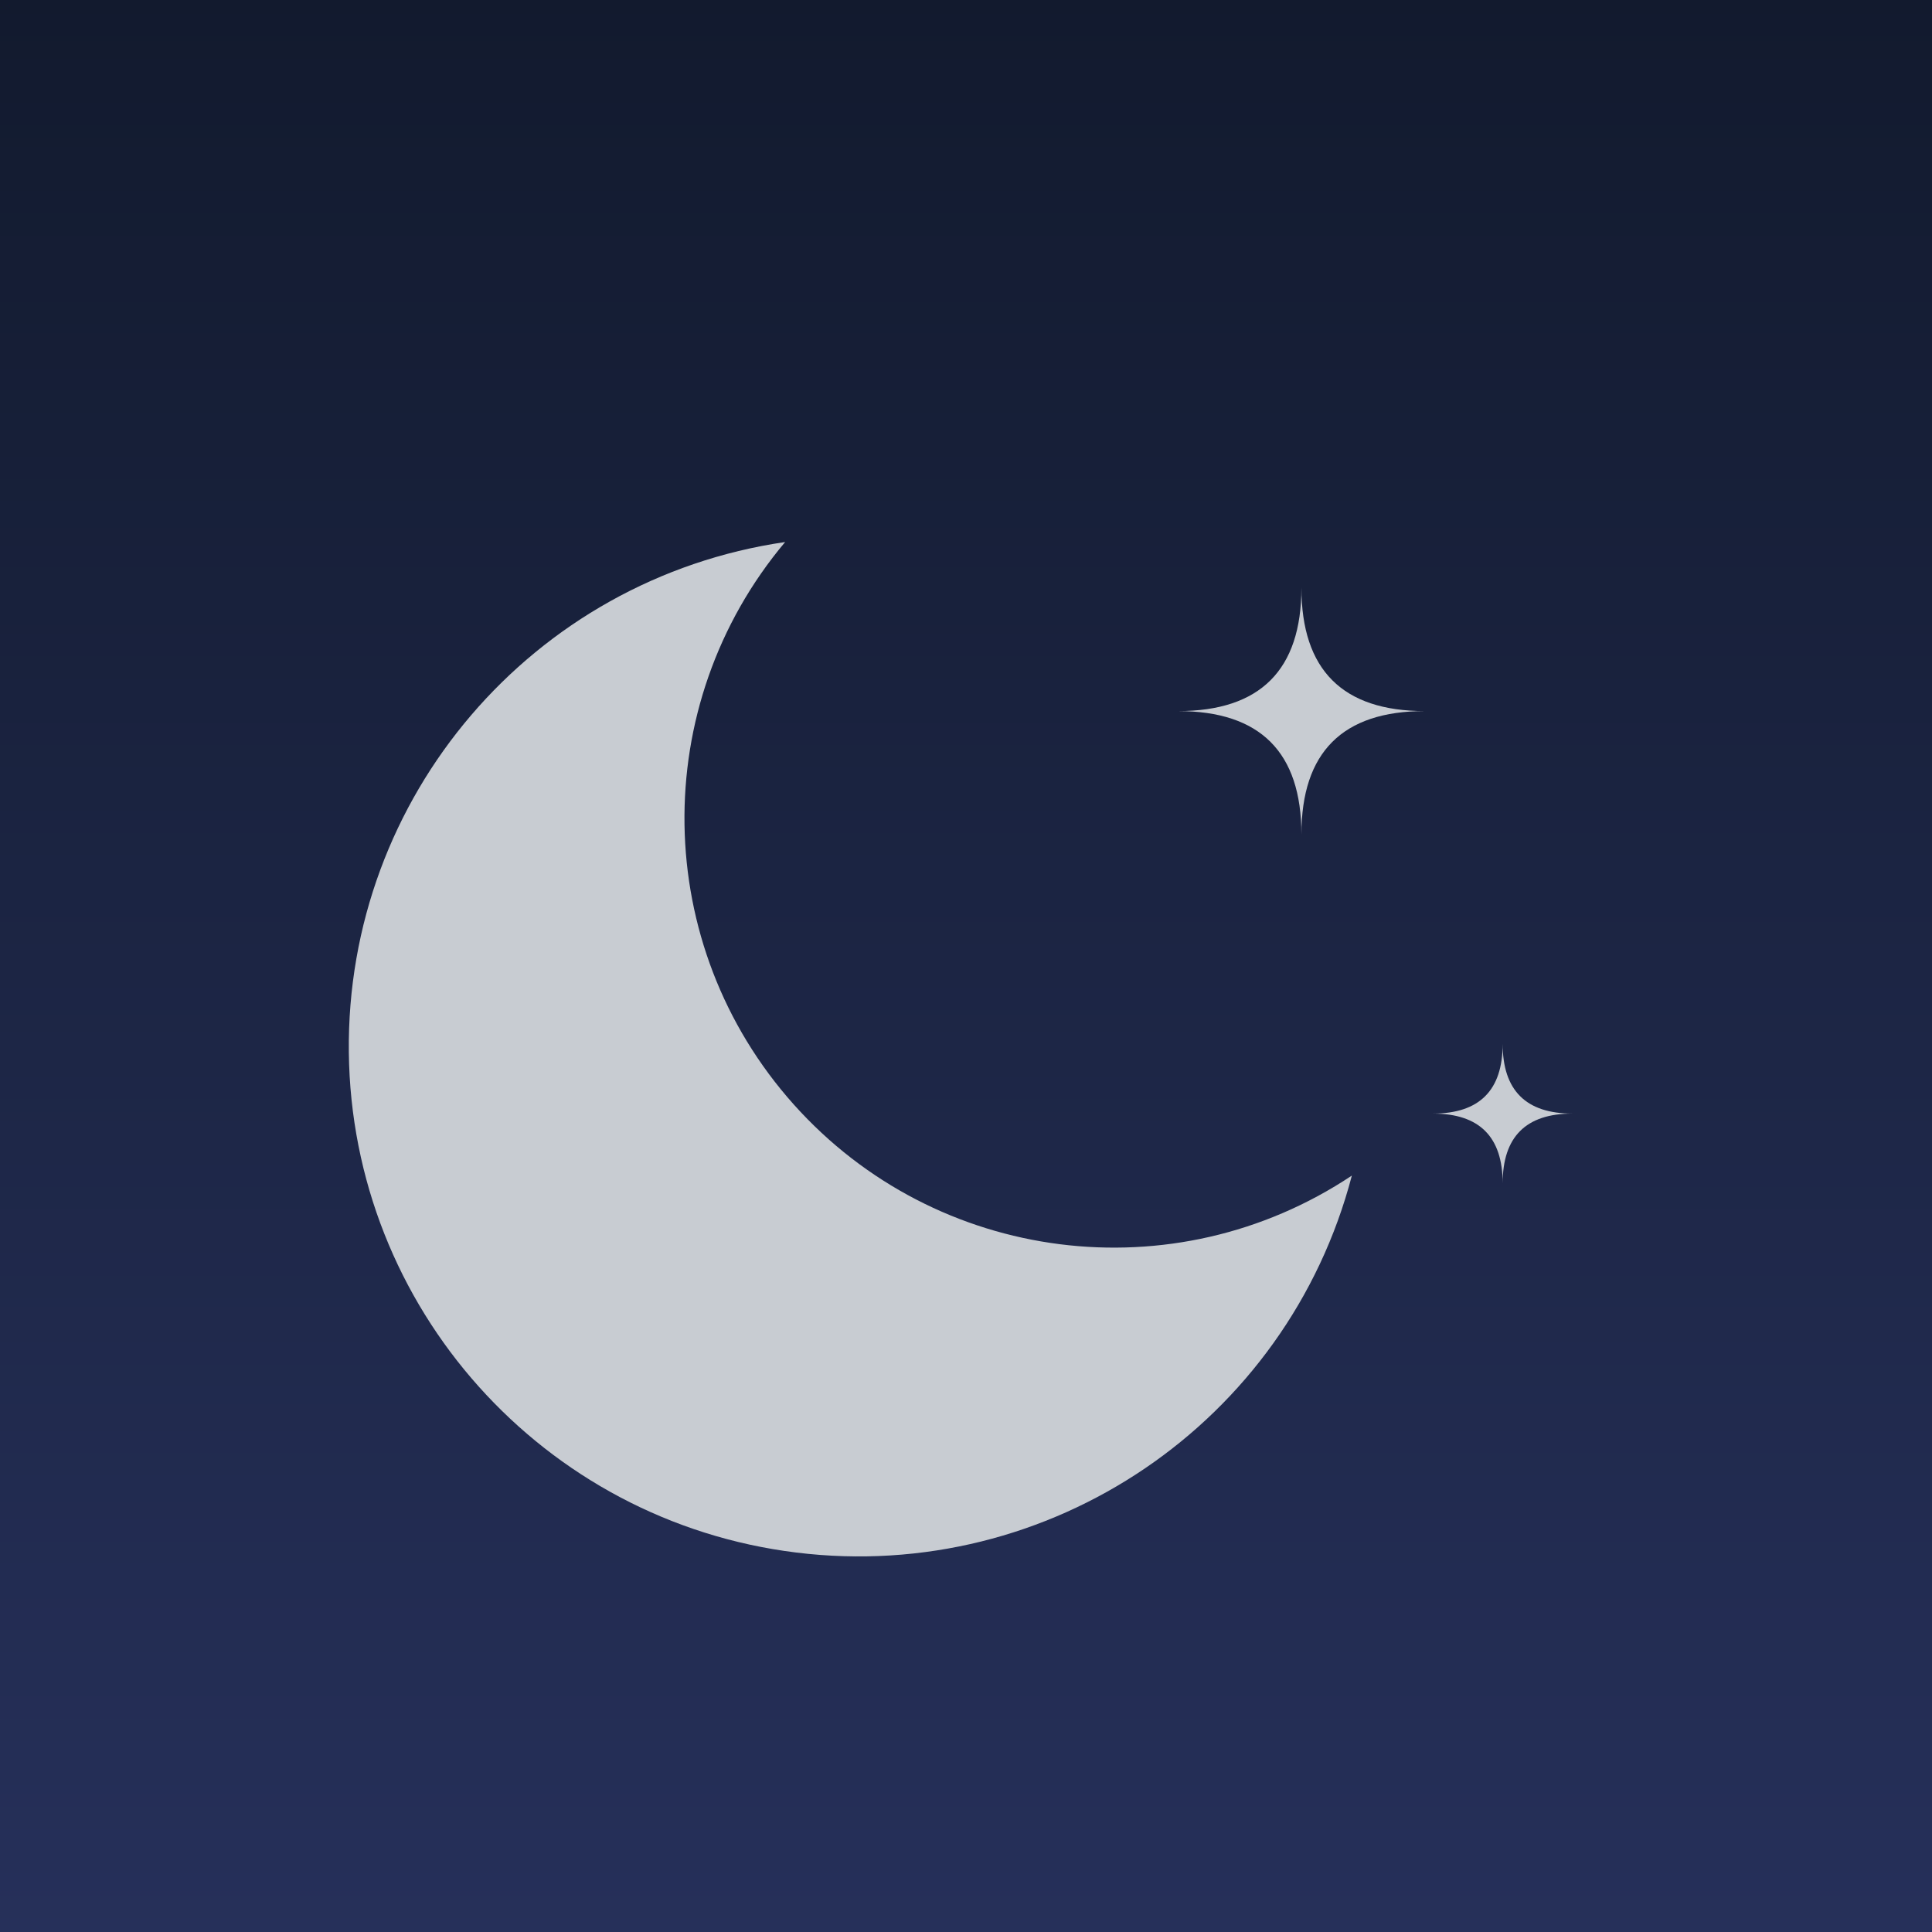
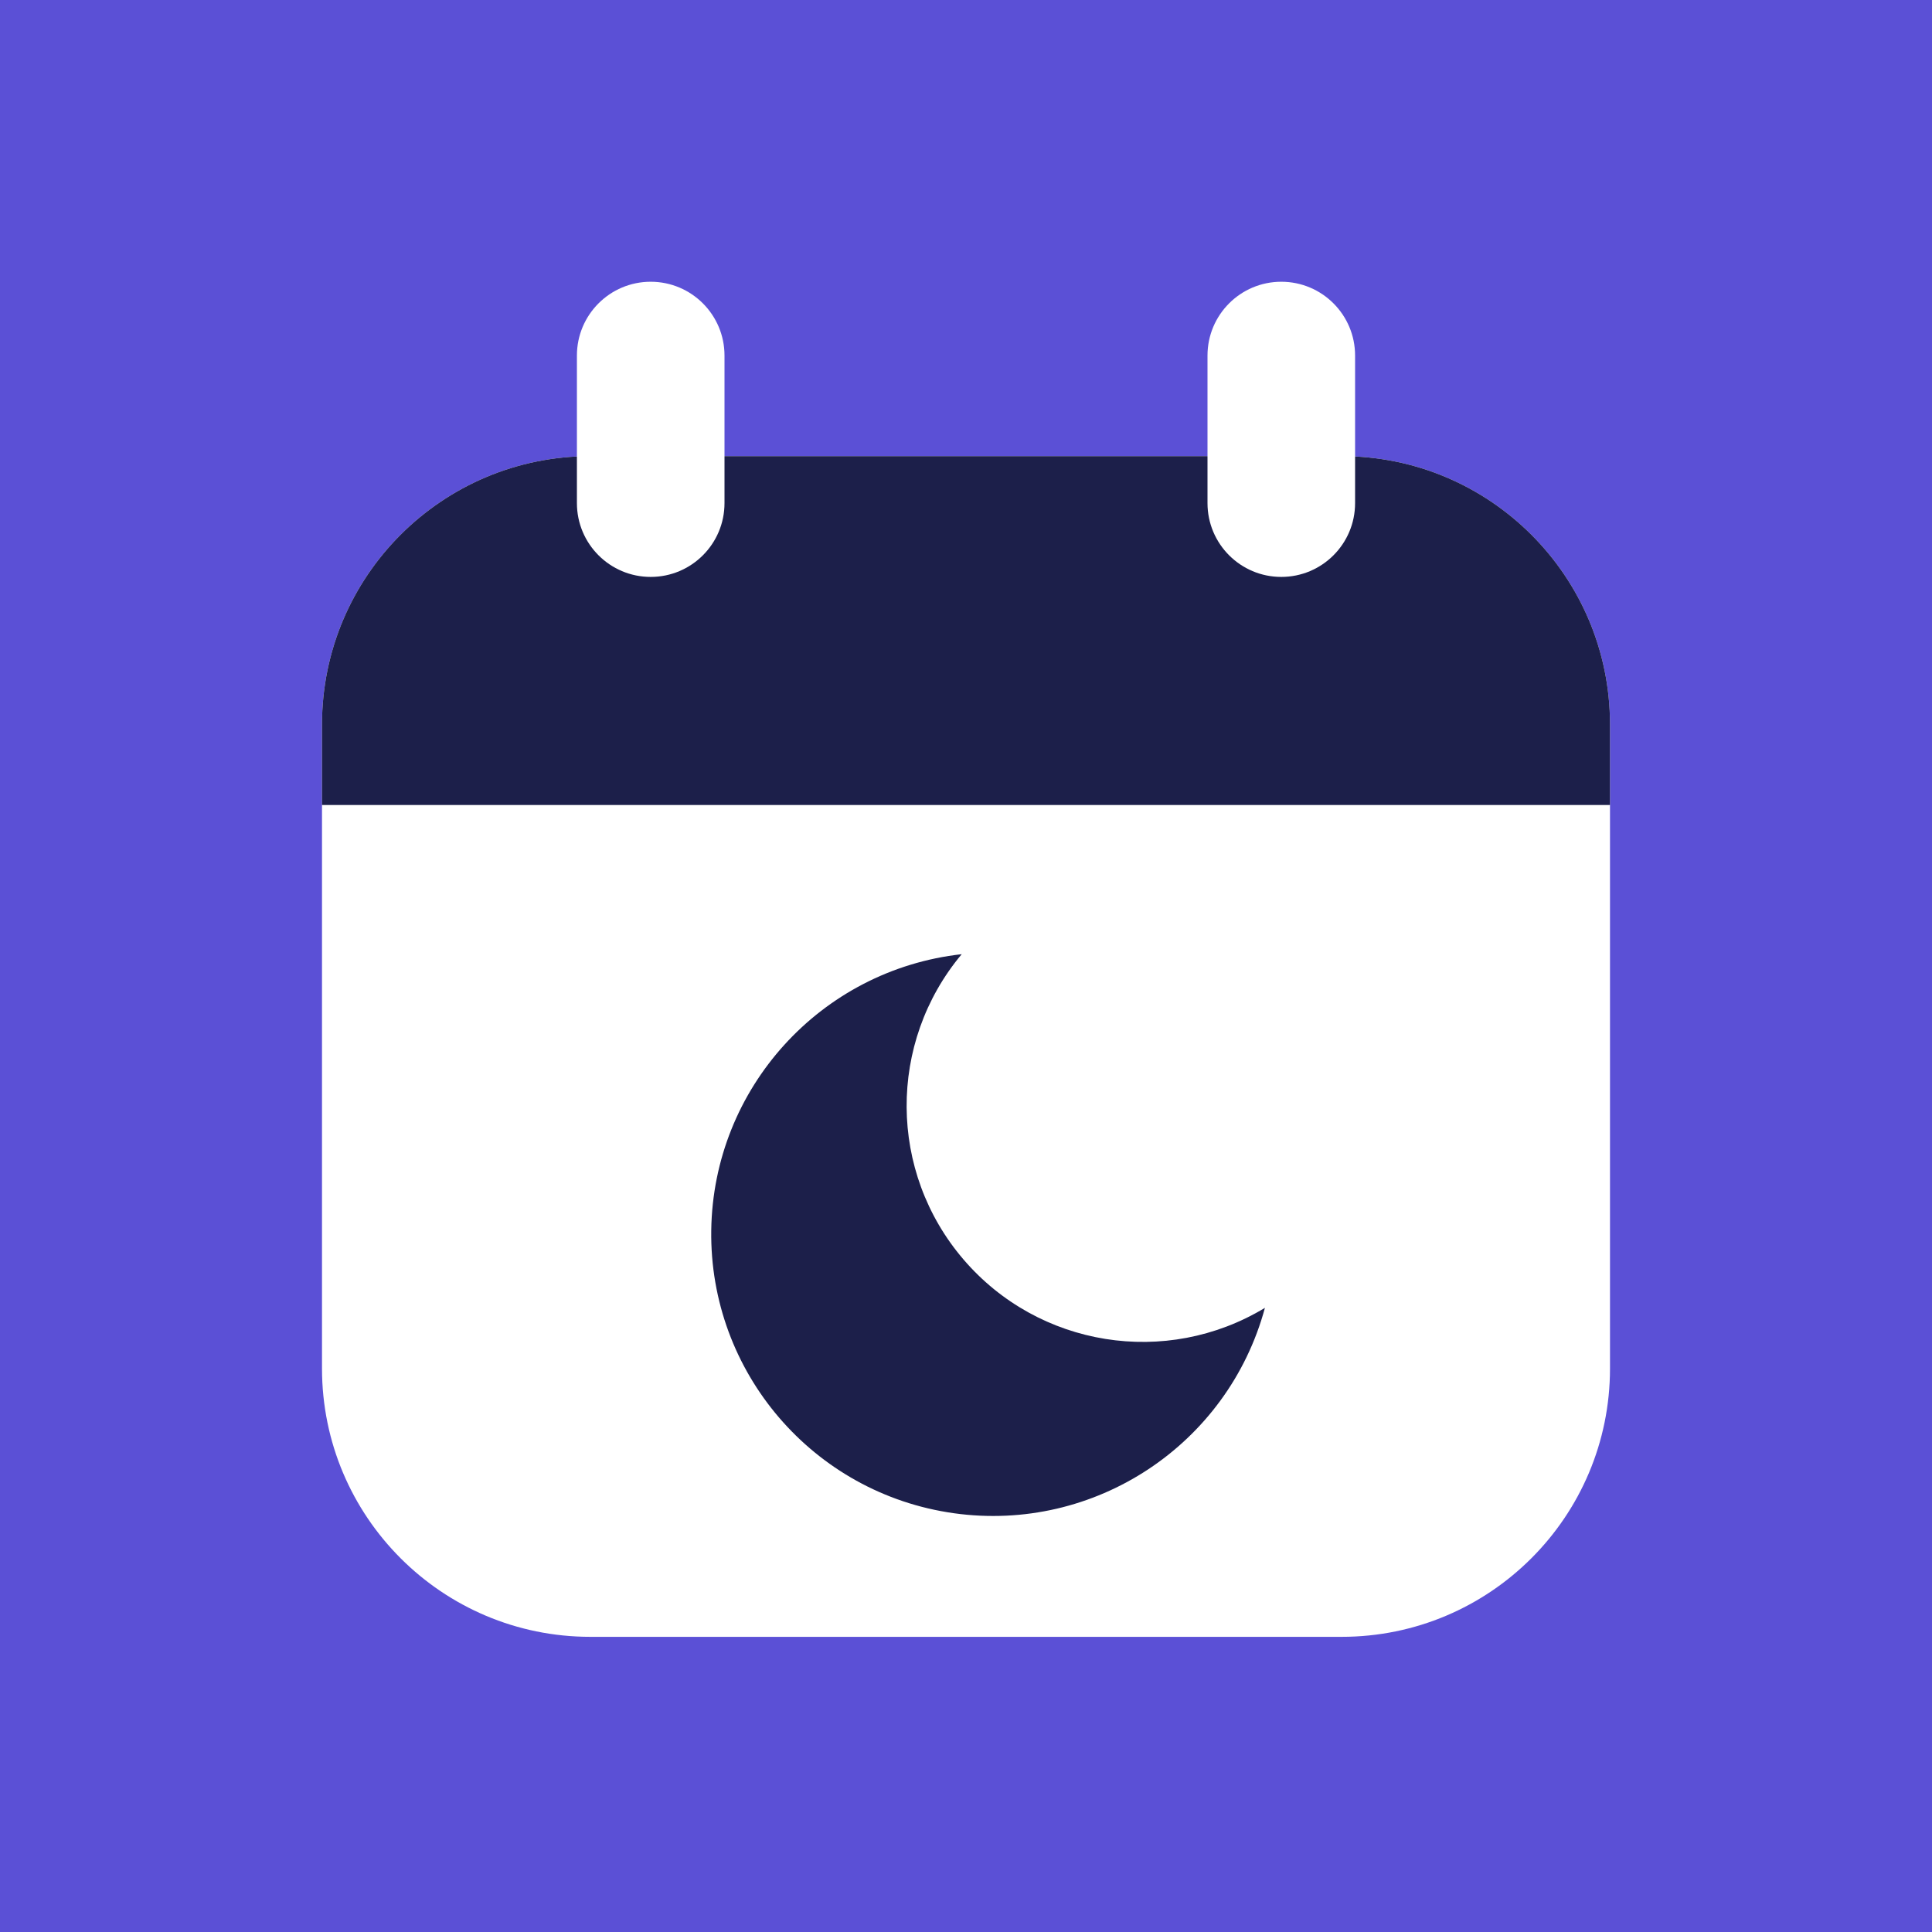
- <svg xmlns="http://www.w3.org/2000/svg" viewBox="18 18 72 72" width="108" height="108">
-   <defs>
-     <linearGradient id="sky" x1="0" y1="0" x2="0" y2="1">
-       <stop offset="0" stop-color="#121A2E" />
-       <stop offset="1" stop-color="#26305A" />
-     </linearGradient>
-   </defs>
-   <rect x="18" y="18" width="72" height="72" fill="url(#sky)" />
-   <path d="M47.26,38.2 A19,19 0 1,0 68.38,61.81 A16,16 0 0,1 47.26,38.2 Z" fill="#C8CCD2" />
-   <path d="M66.5,39.9 Q66.5,44.5 71.1,44.5 Q66.5,44.5 66.5,49.1 Q66.5,44.5 61.9,44.5 Q66.5,44.5 66.5,39.9 Z" fill="#C8CCD2" />
-   <path d="M74,56.9 Q74,59.5 76.6,59.5 Q74,59.5 74,62.1 Q74,59.5 71.4,59.5 Q74,59.5 74,56.9 Z" fill="#C8CCD2" />
+ <svg xmlns="http://www.w3.org/2000/svg" viewBox="18 18 72 72" width="512" height="512">
+   <rect width="108" height="108" fill="#5B50D6" />
+   <path d="M40,35 H68 A10,10 0 0 1 78,45 V69 A10,10 0 0 1 68,79 H40 A10,10 0 0 1 30,69 V45 A10,10 0 0 1 40,35 Z" fill="#FFFFFF" />
+   <path d="M30,45 A10,10 0 0 1 40,35 H68 A10,10 0 0 1 78,45 V48 H30 Z" fill="#1C1F4A" />
+   <path d="M42.25,28.5 H42.25 A2.75,2.75 0 0 1 45,31.25 V36.75 A2.75,2.75 0 0 1 42.25,39.5 H42.25 A2.75,2.75 0 0 1 39.5,36.75 V31.25 A2.75,2.75 0 0 1 42.25,28.5 Z" fill="#FFFFFF" />
+   <path d="M65.75,28.5 H65.75 A2.75,2.75 0 0 1 68.5,31.25 V36.75 A2.75,2.75 0 0 1 65.75,39.5 H65.75 A2.75,2.75 0 0 1 63,36.75 V31.25 A2.75,2.75 0 0 1 65.75,28.5 Z" fill="#FFFFFF" />
+   <path d="M53.84,53.56 A10.5,10.5 0 1,0 65.14,66.74 A8.8,8.8 0 0,1 53.84,53.56 Z" fill="#1C1F4A" />
</svg>
